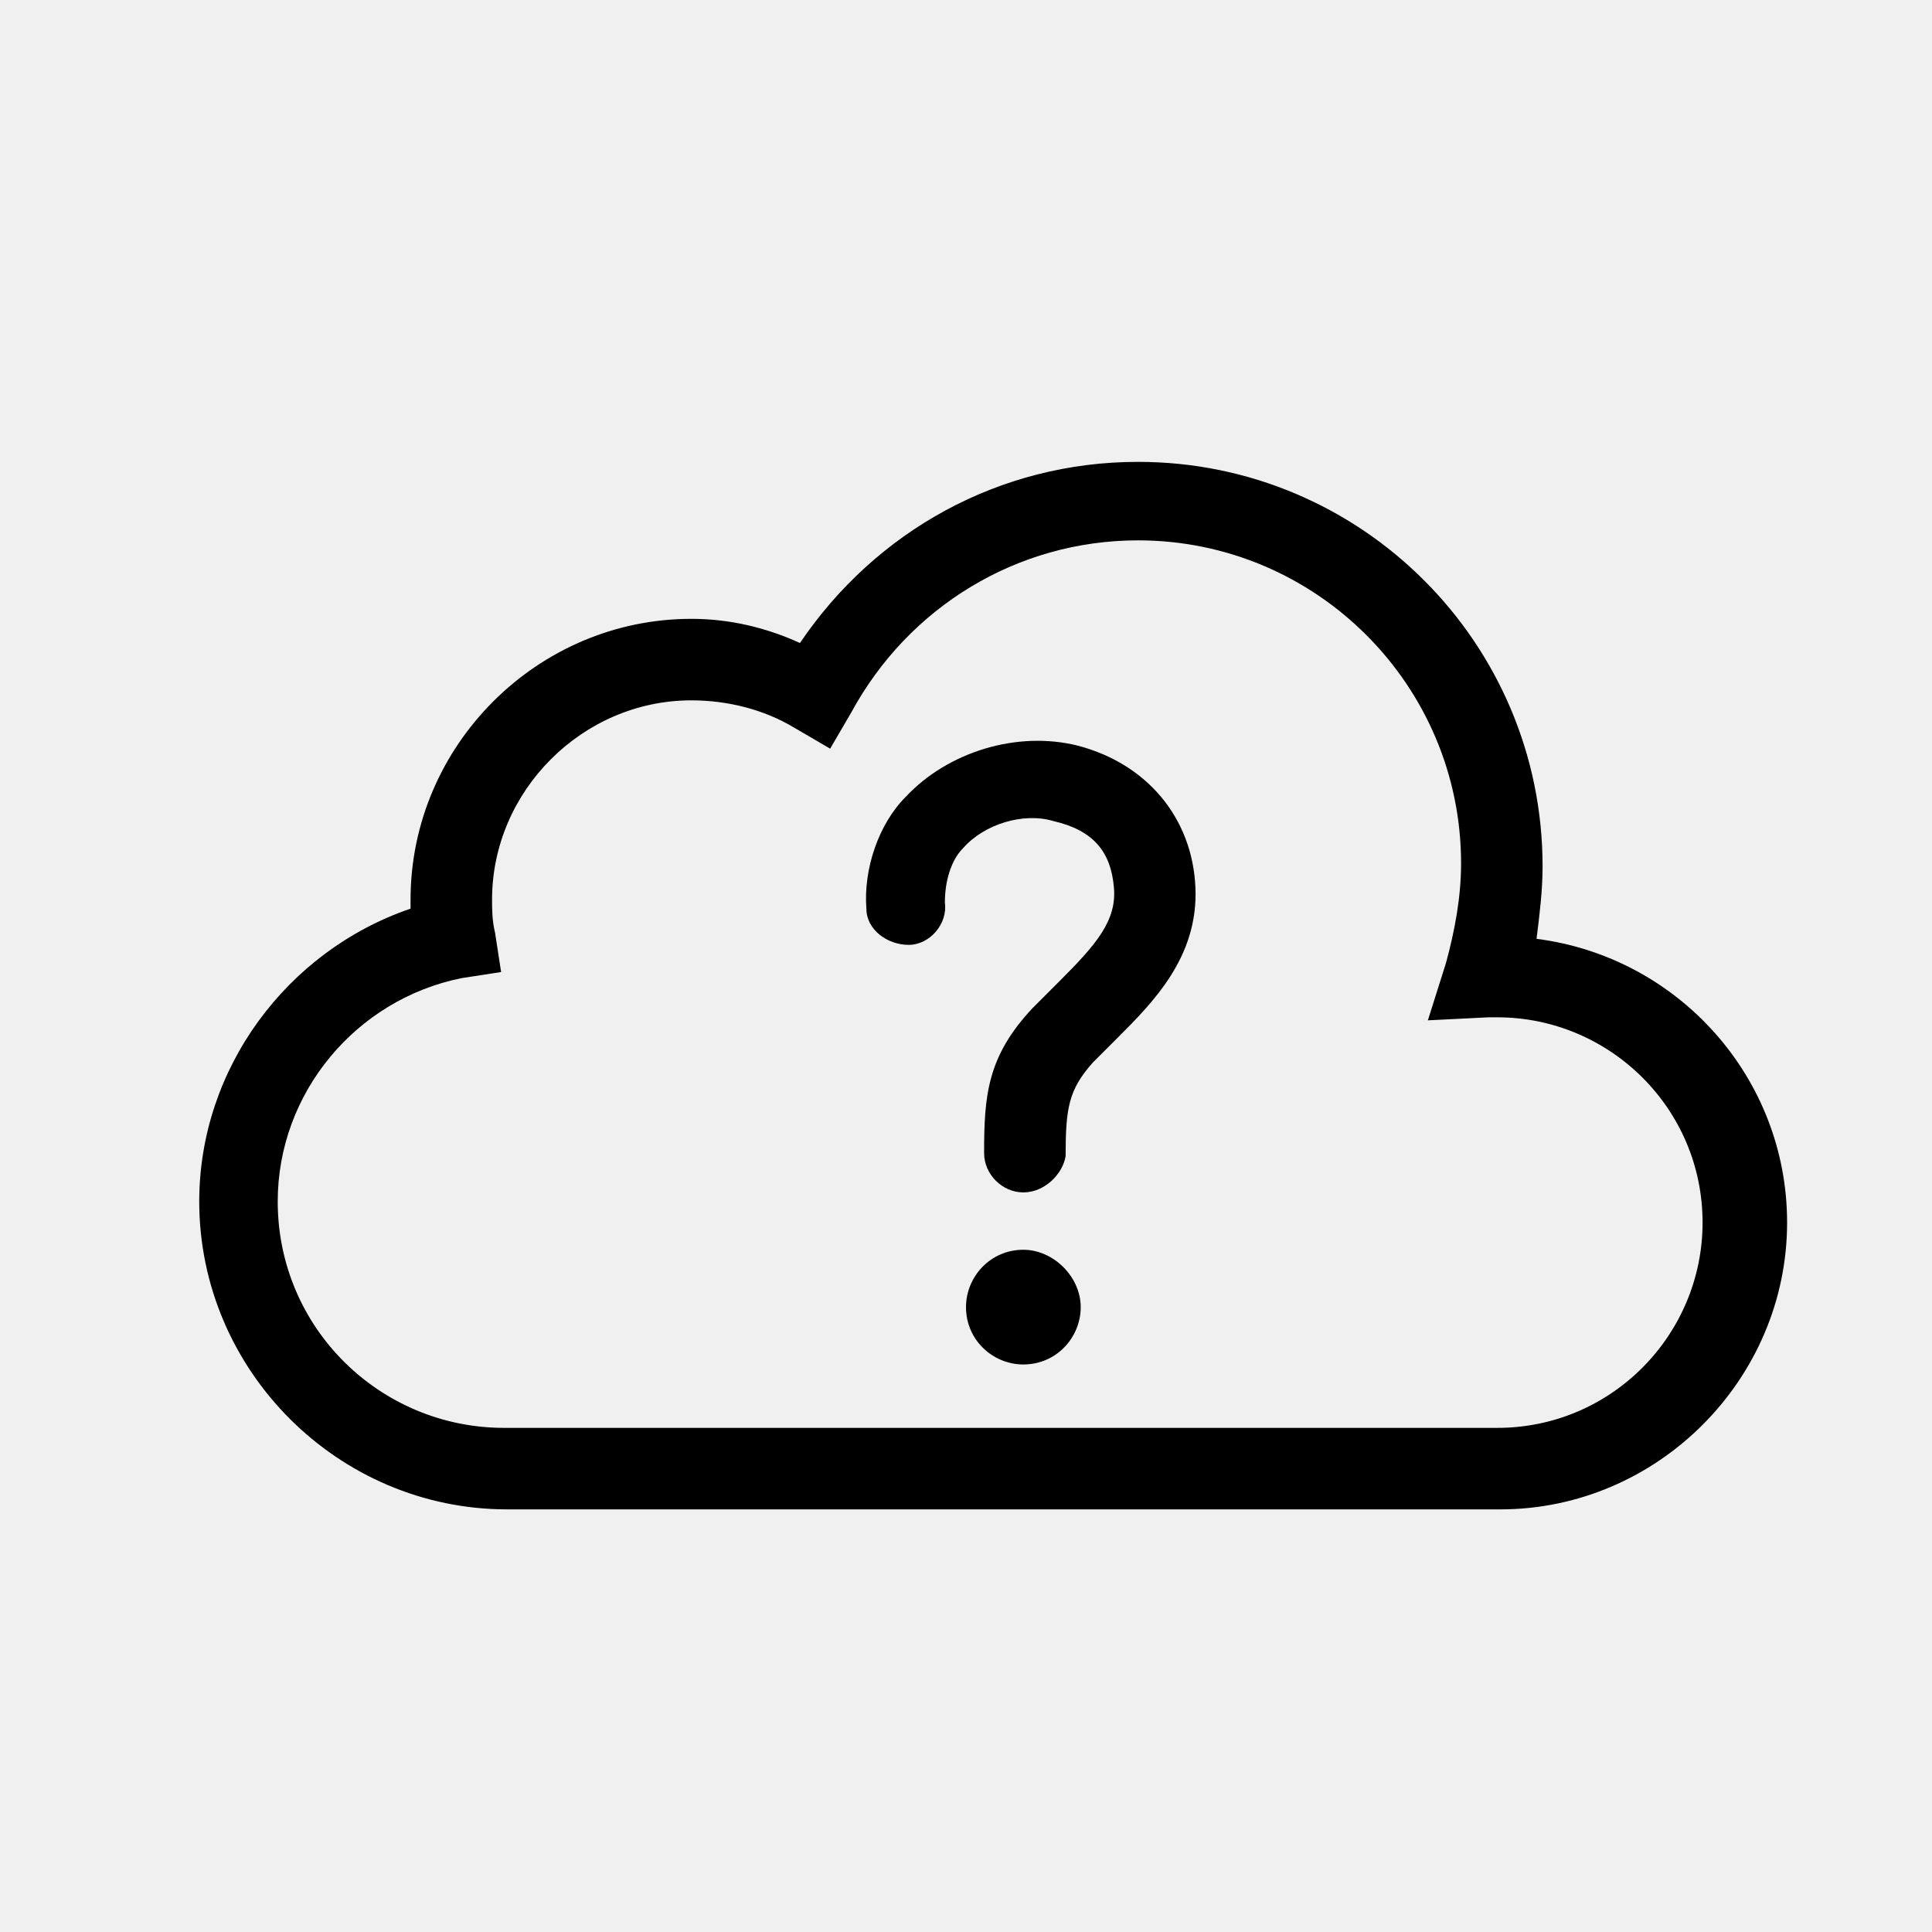
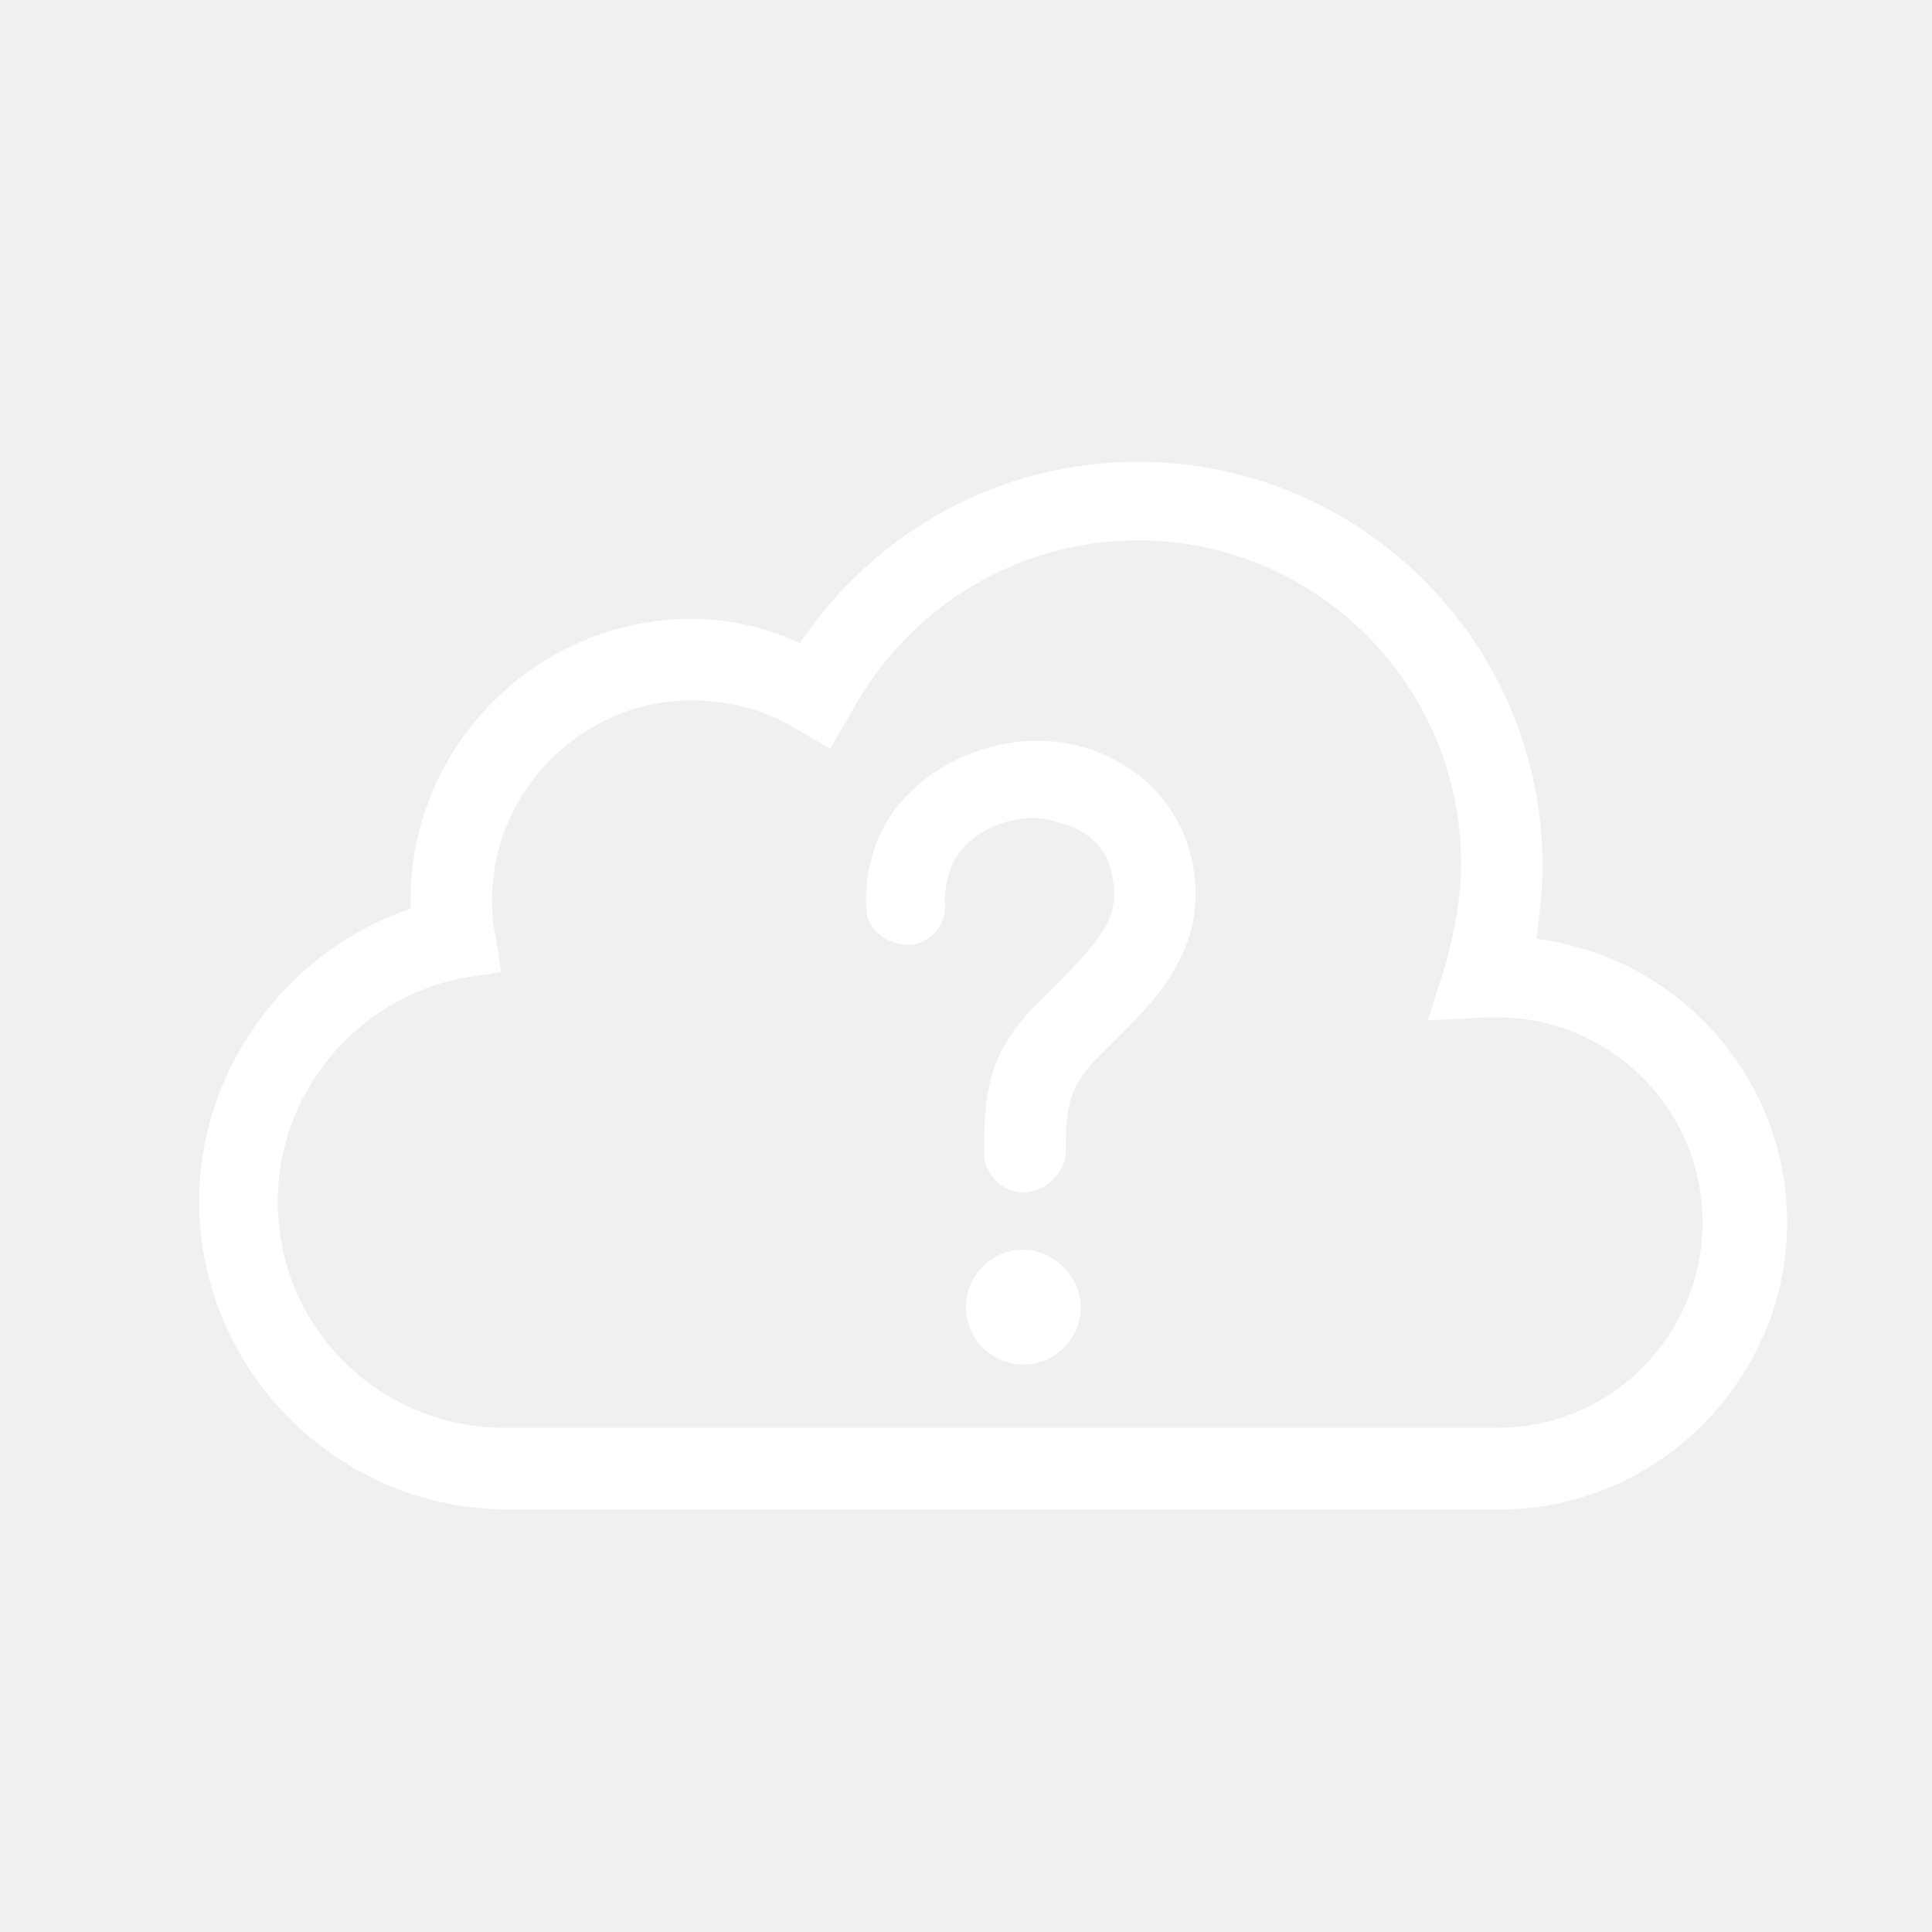
<svg xmlns="http://www.w3.org/2000/svg" viewBox="0 0 64 64">
-   <path d="m49.7 50h-32.9c-5.6 0-10.2-4.6-10.2-10.2 0-4.4 2.9-8.3 7-9.7v-.3c0-5.1 4.2-9.3 9.3-9.3 1.3 0 2.5.3 3.6.8 2.5-3.7 6.6-6 11.2-6 7.4 0 13.4 6 13.4 13.4 0 .8-.1 1.6-.2 2.4 4.7.6 8.3 4.6 8.3 9.4 0 5.2-4.3 9.5-9.5 9.5zm-26.8-26.8c-3.6 0-6.6 3-6.6 6.6 0 .3 0 .7.1 1.1l.2 1.3-1.3.2c-3.5.7-6.1 3.8-6.1 7.4 0 4.2 3.4 7.5 7.5 7.5h32.9c3.8 0 6.8-3.1 6.8-6.8 0-3.8-3.1-6.8-6.8-6.8h-.3l-2 .1.6-1.9c.3-1.1.5-2.2.5-3.3 0-5.9-4.8-10.7-10.7-10.7-4 0-7.6 2.2-9.5 5.7l-.7 1.2-1.2-.7c-1-.6-2.2-.9-3.4-.9z" />
-   <path d="m33.9 39.5c-.7 0-1.3-.6-1.3-1.3 0-1.9.1-3.2 1.6-4.8l.9-.9c1.2-1.2 1.9-2 1.8-3.1-.1-1.2-.7-1.9-2-2.2-1-.3-2.3.1-3 .9-.4.4-.6 1.1-.6 1.8.1.7-.5 1.4-1.2 1.4s-1.4-.5-1.4-1.2c-.1-1.3.4-2.8 1.3-3.7 1.4-1.5 3.7-2.2 5.7-1.7 2.3.6 3.8 2.4 3.9 4.7s-1.4 3.8-2.6 5l-.8.8c-.8.9-.9 1.5-.9 3.1-.1.6-.7 1.2-1.4 1.2z" />
-   <ellipse cx="33.9" cy="43.3" rx="1.4" ry="1.4" />
-   <path d="m33.9 45.2c-1 0-1.9-.8-1.9-1.9 0-1 .8-1.9 1.9-1.9 1 0 1.9.9 1.9 1.9s-.8 1.9-1.9 1.9zm0-2.8c-.5 0-.8.4-.8.8 0 .5.4.8.8.8.5 0 .8-.4.8-.8.1-.4-.3-.8-.8-.8z" />
+   <g fill="#fff">
+     <path d="m49.7 50h-32.9c-5.6 0-10.2-4.6-10.2-10.2 0-4.4 2.9-8.3 7-9.7v-.3c0-5.1 4.2-9.3 9.3-9.3 1.3 0 2.5.3 3.6.8 2.5-3.7 6.6-6 11.2-6 7.4 0 13.4 6 13.4 13.4 0 .8-.1 1.6-.2 2.4 4.7.6 8.3 4.6 8.3 9.4 0 5.2-4.3 9.5-9.5 9.5zm-26.8-26.8c-3.6 0-6.6 3-6.6 6.6 0 .3 0 .7.1 1.1l.2 1.3-1.3.2c-3.5.7-6.1 3.8-6.1 7.4 0 4.2 3.4 7.5 7.5 7.5h32.9c3.8 0 6.8-3.1 6.8-6.8 0-3.8-3.1-6.8-6.8-6.8h-.3l-2 .1.6-1.9c.3-1.1.5-2.2.5-3.3 0-5.9-4.8-10.7-10.7-10.7-4 0-7.6 2.2-9.5 5.7l-.7 1.2-1.2-.7c-1-.6-2.2-.9-3.4-.9z" />
+     <path d="m33.9 39.5c-.7 0-1.3-.6-1.3-1.3 0-1.9.1-3.2 1.6-4.8l.9-.9c1.2-1.2 1.9-2 1.8-3.1-.1-1.2-.7-1.9-2-2.2-1-.3-2.3.1-3 .9-.4.4-.6 1.1-.6 1.8.1.7-.5 1.4-1.2 1.4s-1.4-.5-1.4-1.2c-.1-1.3.4-2.8 1.3-3.7 1.4-1.5 3.7-2.2 5.7-1.7 2.3.6 3.8 2.4 3.9 4.7s-1.4 3.8-2.6 5l-.8.8c-.8.9-.9 1.5-.9 3.1-.1.6-.7 1.2-1.4 1.2z" />
+     <ellipse cx="33.9" cy="43.3" rx="1.4" ry="1.4" />
+     <path d="m33.9 45.2c-1 0-1.9-.8-1.9-1.9 0-1 .8-1.9 1.9-1.9 1 0 1.9.9 1.9 1.9s-.8 1.9-1.9 1.9zm0-2.8c-.5 0-.8.4-.8.8 0 .5.4.8.8.8.5 0 .8-.4.8-.8.1-.4-.3-.8-.8-.8z" />
+   </g>
</svg>
